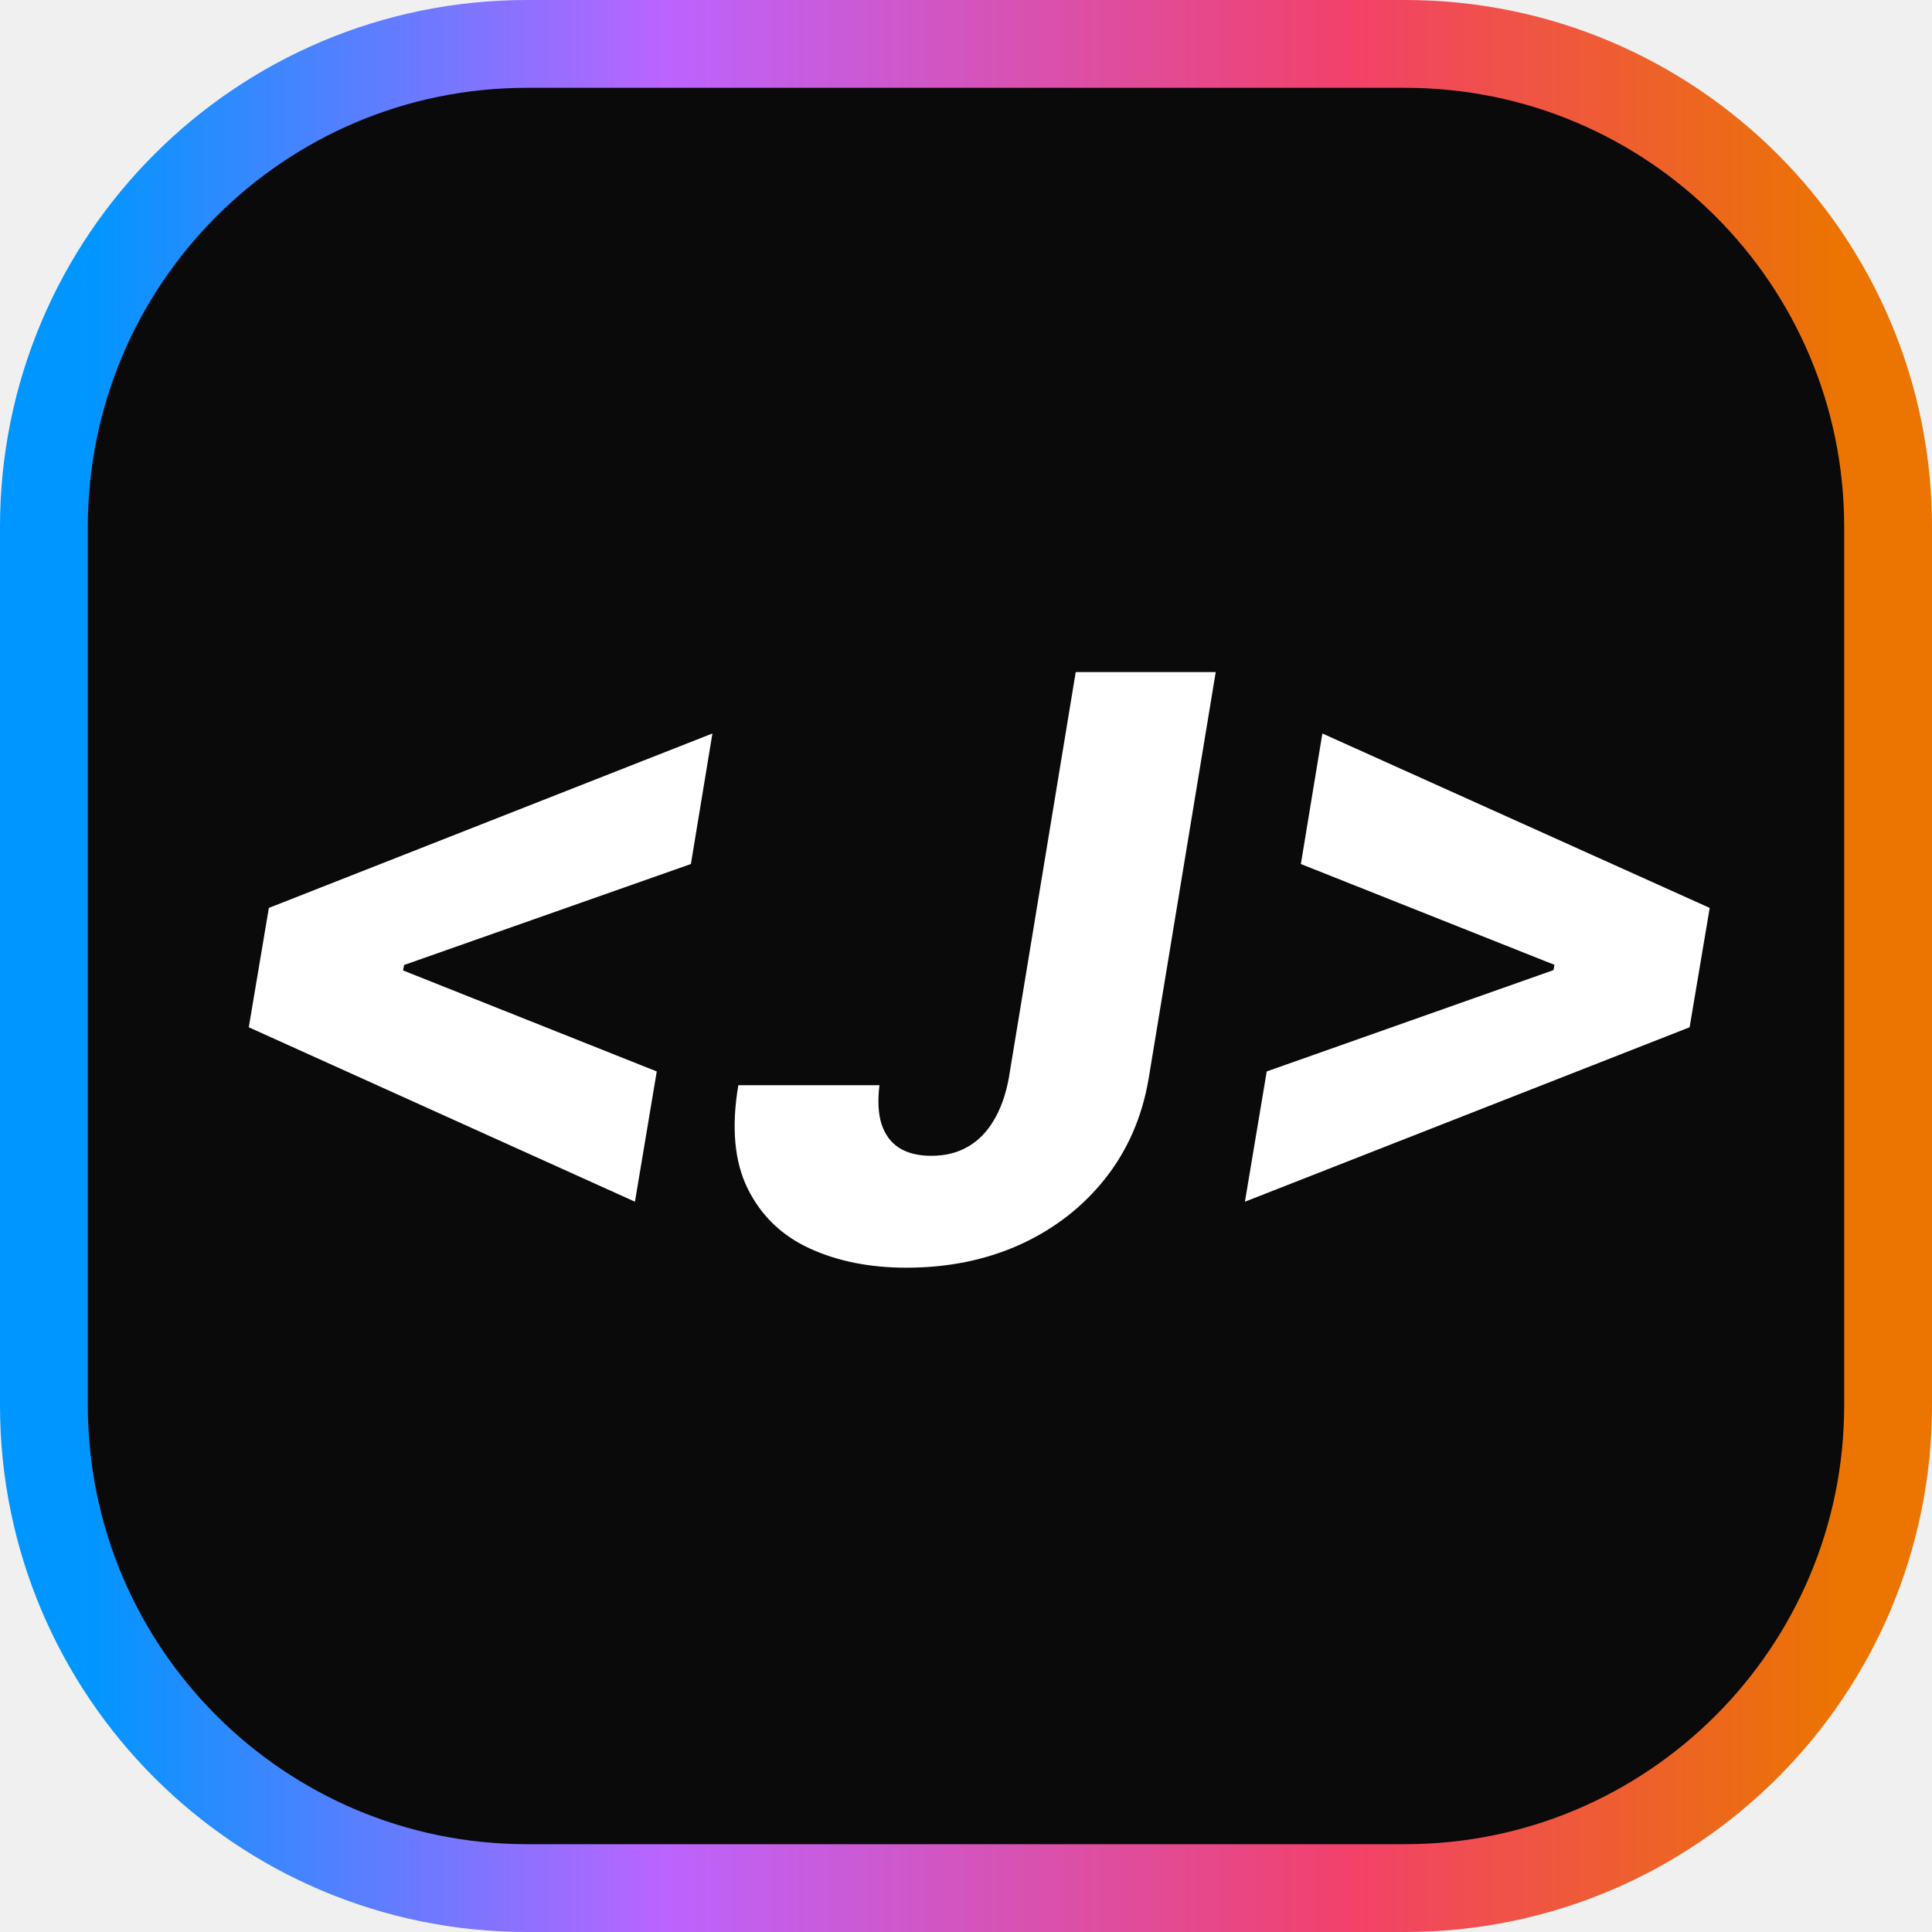
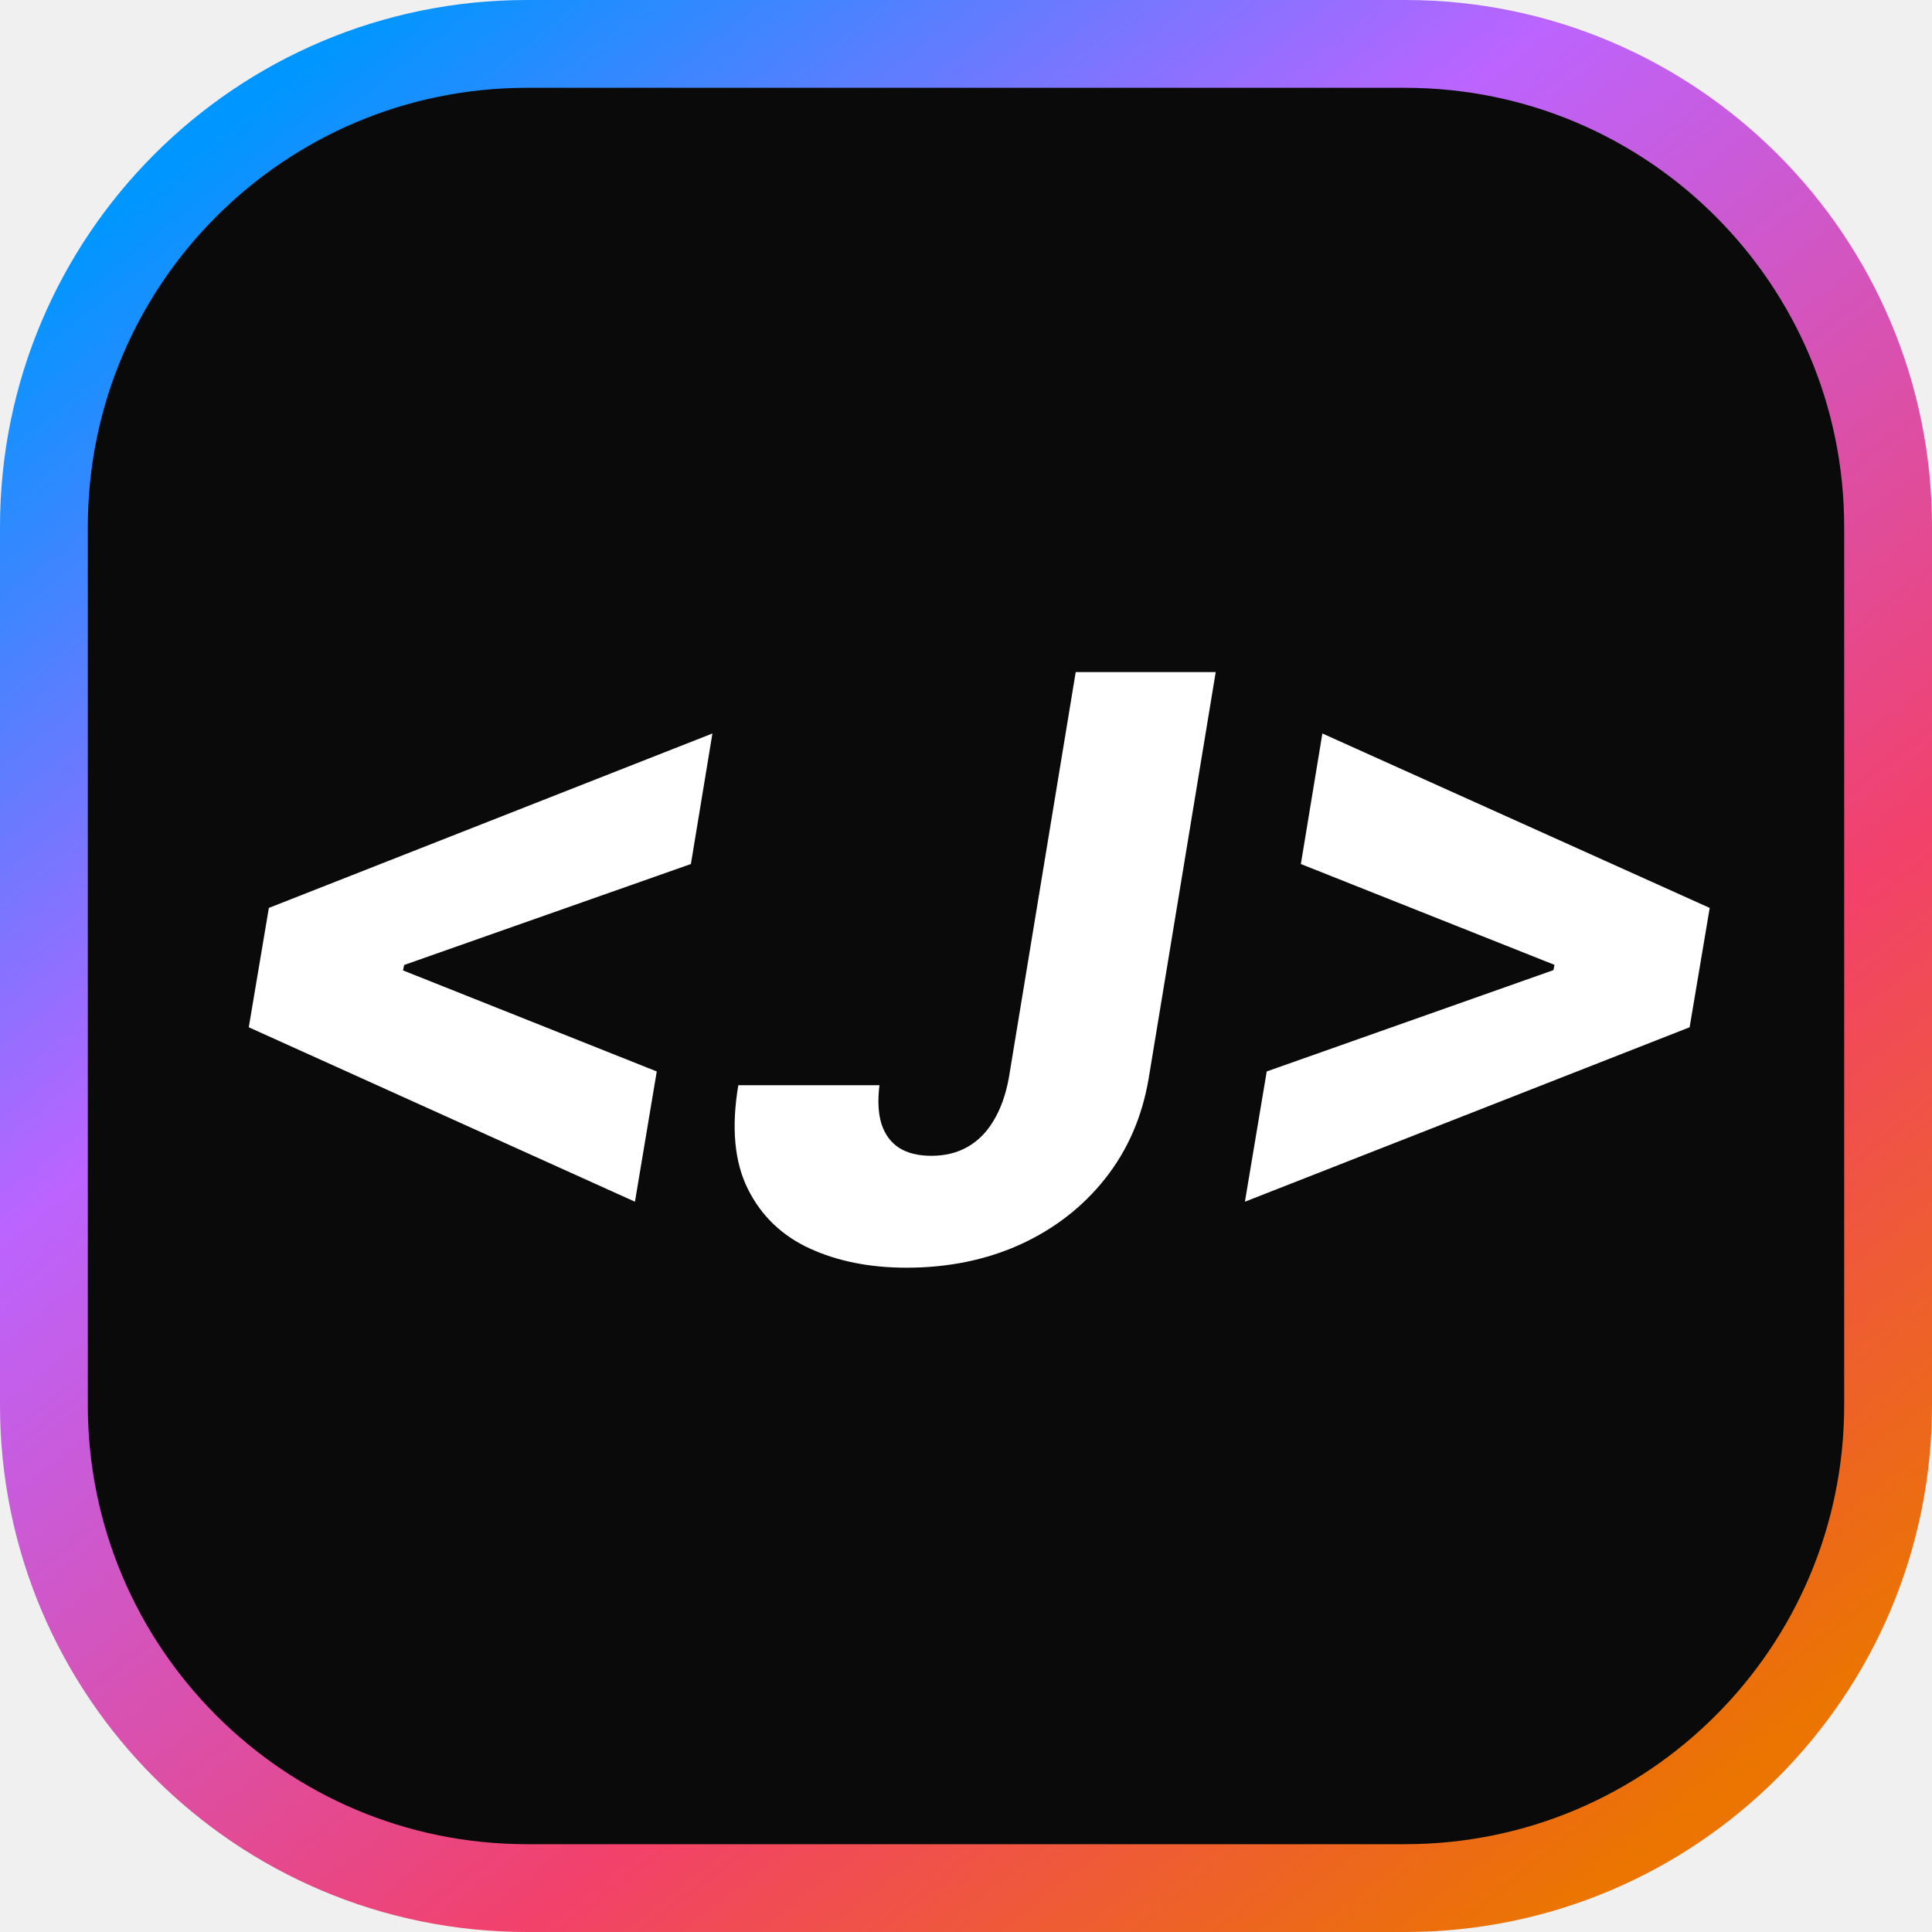
<svg xmlns="http://www.w3.org/2000/svg" width="5500" height="5500" viewBox="0 0 5500 5500" fill="none">
  <rect x="125" y="125" width="5250" height="5250" rx="1375" fill="#0A0A0A" />
  <rect x="125" y="125" width="5250" height="5250" rx="1375" stroke="url(#paint0_linear_65_2)" stroke-width="250" />
  <path d="M708.22 2924.42L765.393 2584.65L2028.11 2088.06L1966.85 2459.69L1138.65 2751.27L1153.35 2733.3L1144.37 2776.59L1135.39 2757.8L1869.65 3050.2L1807.58 3421.01L708.22 2924.42ZM3062.33 1913.27H3460.91L3269.79 3071.44C3251.27 3179.8 3210.16 3274.27 3146.46 3354.86C3082.75 3435.44 3002.16 3498.06 2904.7 3542.71C2807.23 3586.82 2699.14 3608.87 2580.44 3608.87C2476.44 3608.87 2384.69 3590.63 2305.19 3554.15C2225.69 3517.66 2166.89 3461.04 2128.77 3384.26C2090.66 3307.48 2081.67 3209.2 2101.82 3089.41H2503.67C2498.22 3132.97 2500.13 3169.72 2509.38 3199.67C2519.18 3229.62 2535.79 3252.22 2559.21 3267.46C2583.16 3282.71 2613.93 3290.33 2651.5 3290.33C2690.7 3290.33 2725.01 3281.89 2754.41 3265.01C2784.36 3248.13 2809.13 3223.09 2828.74 3189.87C2848.88 3156.66 2863.31 3116.09 2872.02 3068.17L3062.33 1913.27ZM4810 2924.42L3544.02 3421.01L3606.09 3050.2L4433.47 2757.8L4419.58 2776.59L4427.75 2733.3L4436.74 2751.27L3703.28 2459.69L3764.54 2088.06L4867.17 2584.65L4810 2924.42Z" fill="white" />
  <defs>
-     <linearGradient id="paint0_linear_65_2" x1="250" y1="2750" x2="5250" y2="2750" gradientUnits="userSpaceOnUse">
+     <linearGradient id="paint0_linear_65_2" x1="789.643" y1="250" x2="4710.36" y2="5250" gradientUnits="userSpaceOnUse">
      <stop stop-color="#0096FF" />
      <stop offset="0.327" stop-color="#BB64FF" />
      <stop offset="0.716" stop-color="#F2416B" />
      <stop offset="1" stop-color="#EB7500" />
    </linearGradient>
  </defs>
</svg>
